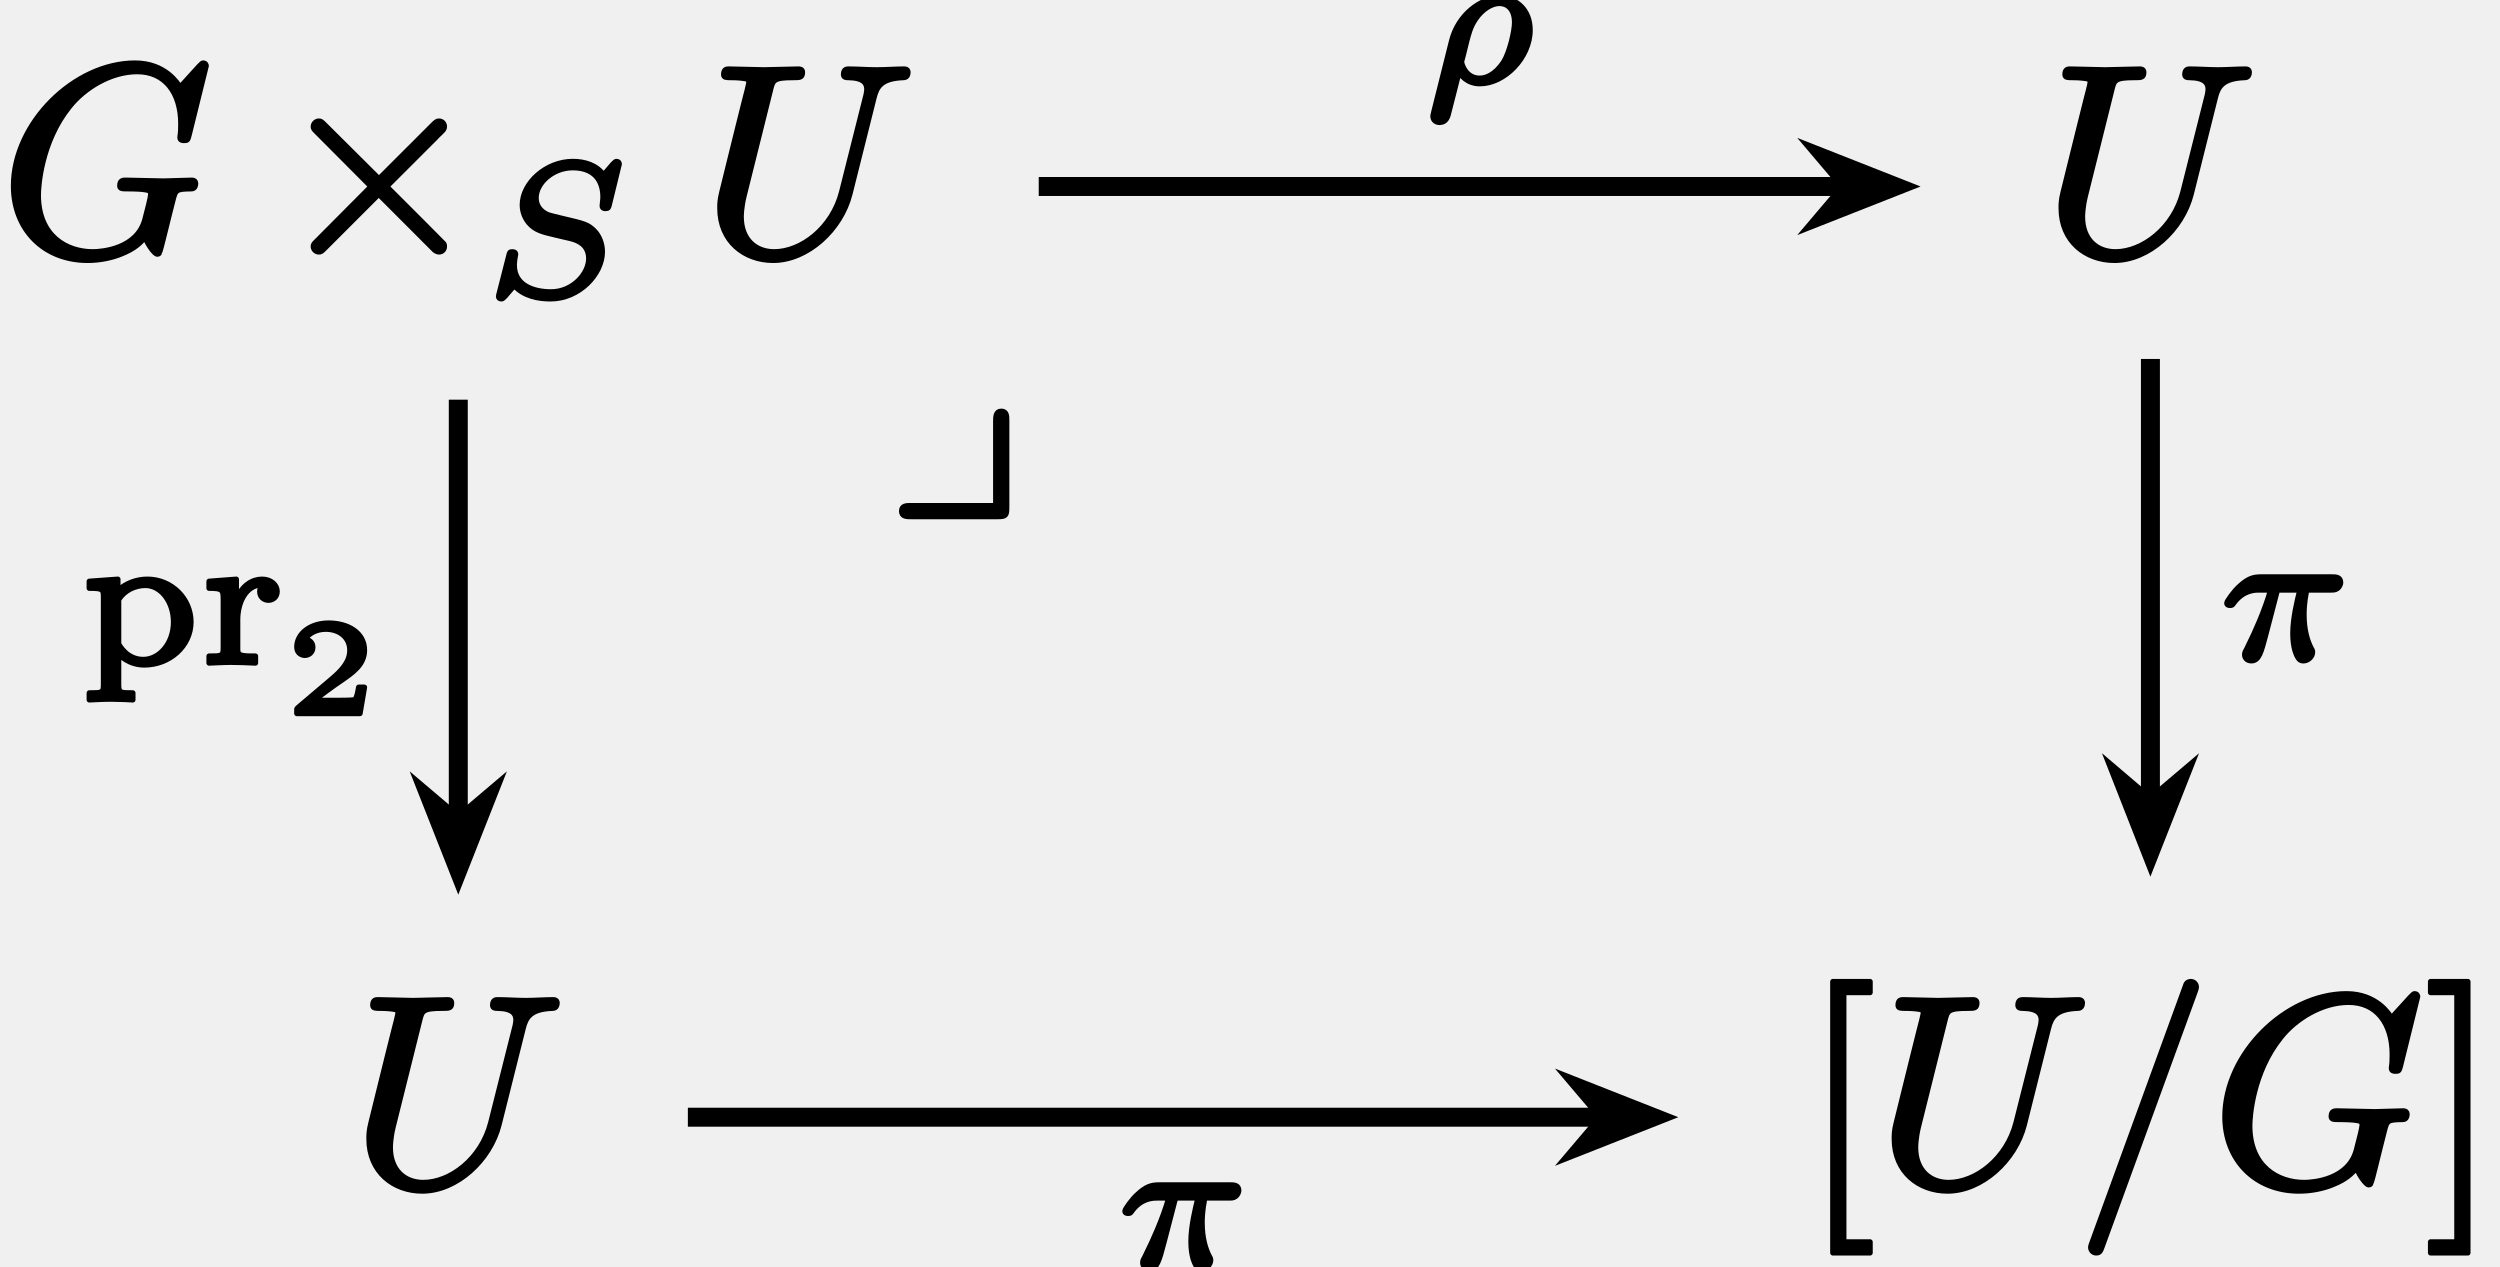
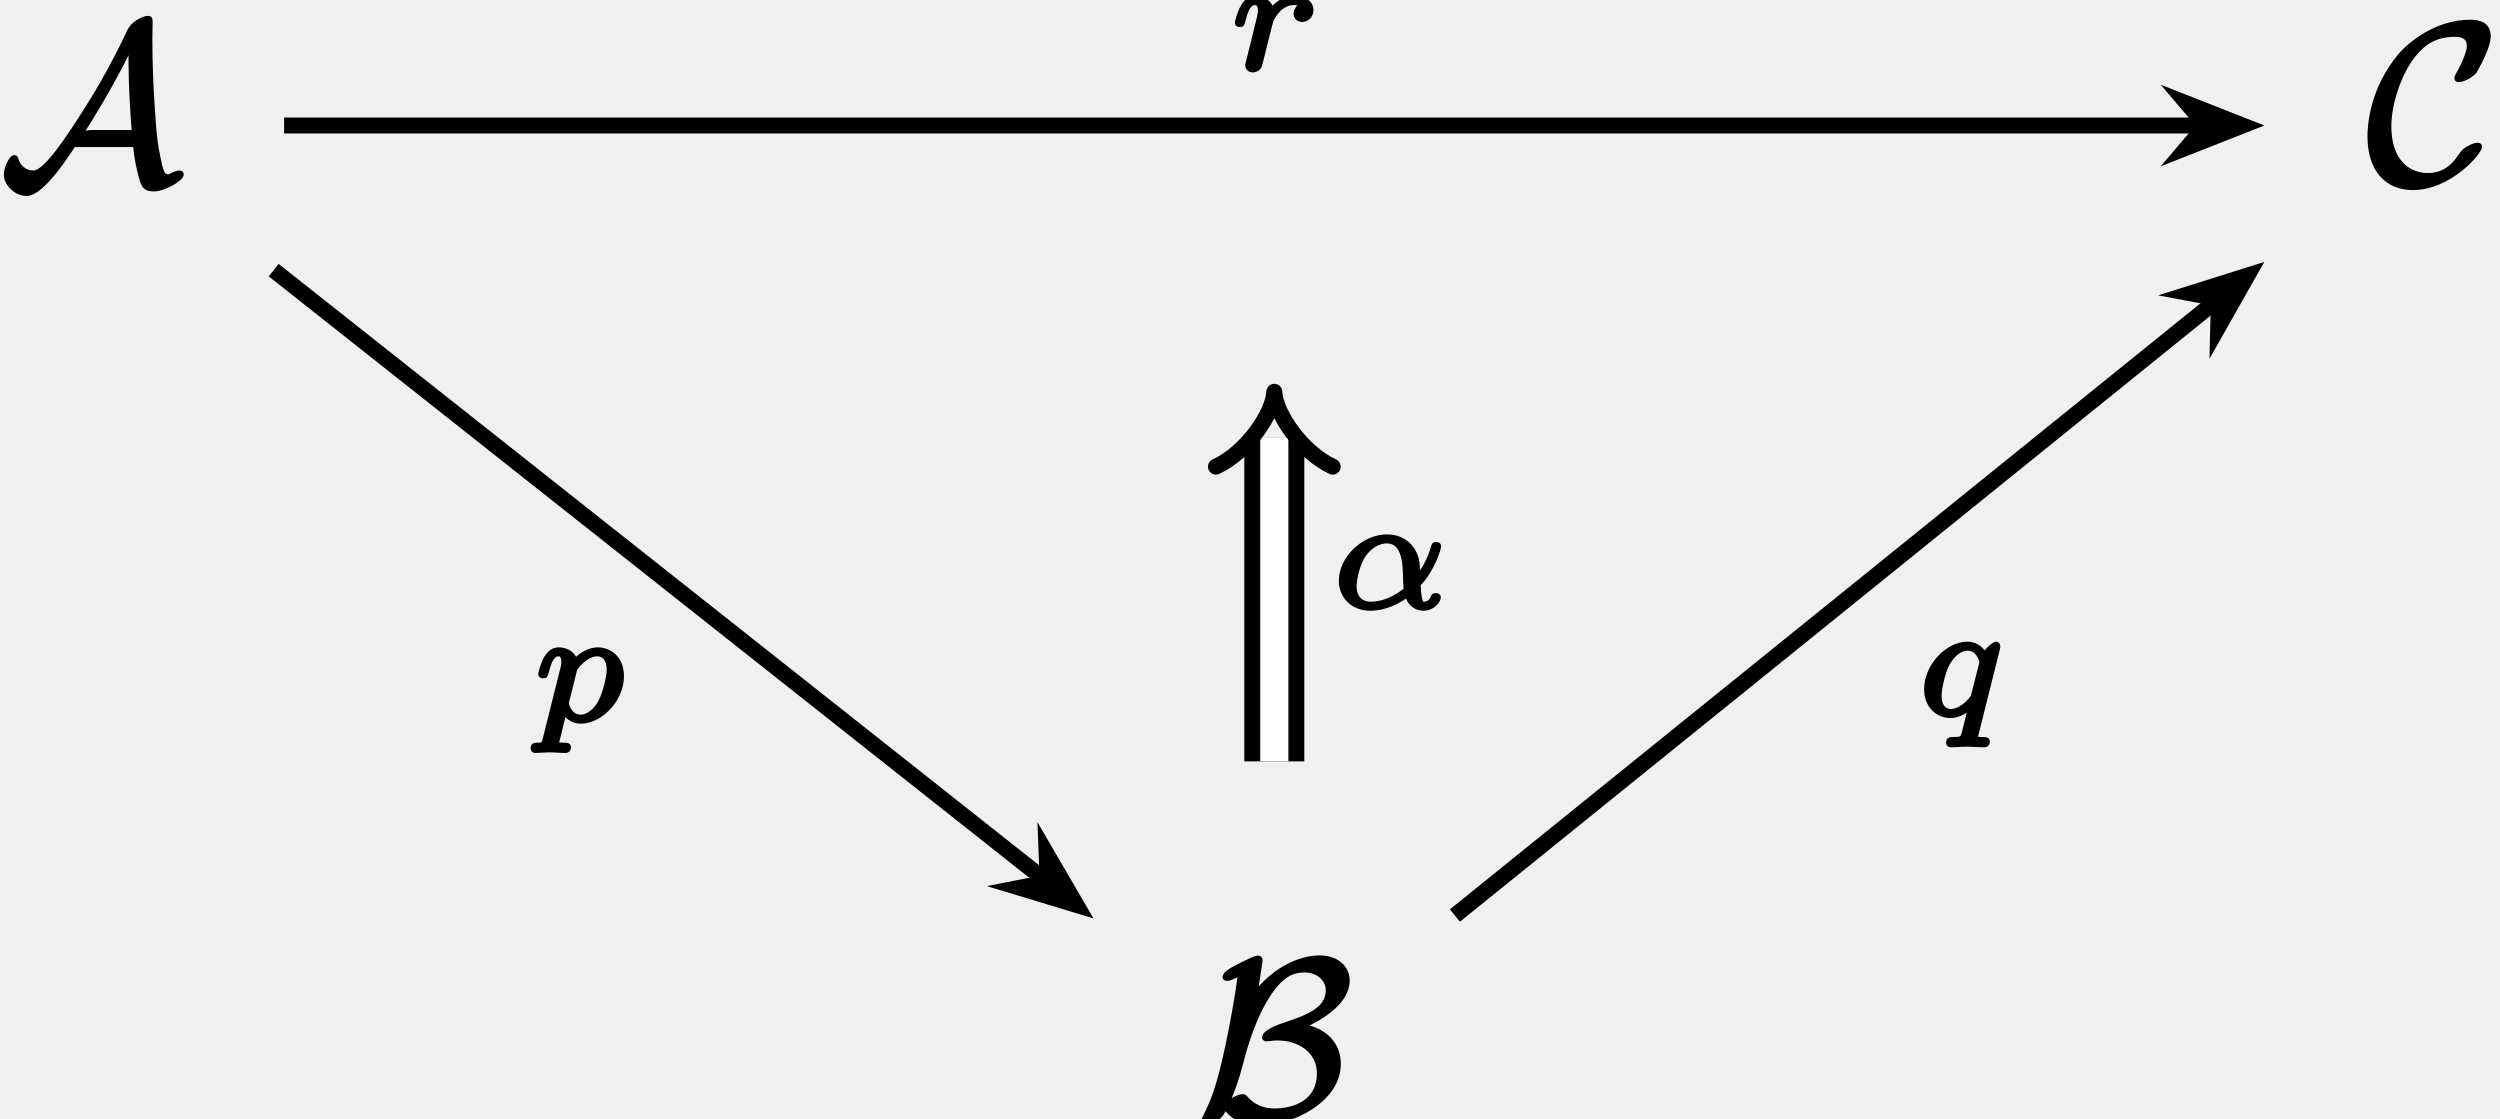
- <svg xmlns="http://www.w3.org/2000/svg" xmlns:xlink="http://www.w3.org/1999/xlink" version="1.1" width="91.843pt" height="46.54pt" viewBox="-65.719 -67.863 91.843 46.54">
+ <svg xmlns="http://www.w3.org/2000/svg" xmlns:xlink="http://www.w3.org/1999/xlink" version="1.1" width="109.517pt" height="48.986pt" viewBox="-65.719 -67.541 109.517 48.986">
  <defs>
-     <path id="g0-121" d="M4.413-3.308C4.413-3.477 4.413-3.646 4.214-3.646S4.015-3.437 4.015-3.268V-.179H.907C.727-.179 .558-.179 .558 .02S.737 .219 .907 .219H4.065C4.384 .219 4.413 .189 4.413-.12V-3.308Z" />
-     <path id="g3-25" d="M2.169-2.532H2.999C2.894-2.113 2.741-1.478 2.741-.928C2.741-.649 2.776-.46 2.817-.307C2.929 .042 3.02 .07 3.131 .07C3.292 .07 3.459-.077 3.459-.244C3.459-.3 3.445-.328 3.403-.398C3.271-.656 3.145-1.053 3.145-1.625C3.145-1.757 3.145-2.036 3.243-2.532H4.115C4.24-2.532 4.296-2.532 4.373-2.587C4.47-2.657 4.491-2.769 4.491-2.803C4.491-3.006 4.31-3.006 4.191-3.006H1.562C1.276-3.006 1.081-2.943 .767-2.65C.586-2.49 .314-2.113 .314-2.05C.314-1.967 .404-1.967 .432-1.967C.509-1.967 .516-1.981 .558-2.043C.914-2.532 1.346-2.532 1.499-2.532H1.925C1.709-1.764 1.332-.941 1.123-.523C1.081-.432 1.011-.286 .99-.258C.983-.23 .969-.202 .969-.153C.969-.042 1.053 .07 1.213 .07C1.492 .07 1.569-.244 1.736-.872L2.169-2.532Z" />
-     <path id="g3-26" d="M.377 1.123C.349 1.227 .349 1.262 .349 1.269C.349 1.423 .474 1.492 .586 1.492C.837 1.492 .893 1.283 .941 1.06C1.039 .697 1.234-.098 1.304-.363C1.367-.258 1.59 .07 2.071 .07C2.964 .07 3.912-.879 3.912-1.897C3.912-2.636 3.417-3.075 2.803-3.075C2.12-3.075 1.276-2.476 1.032-1.492L.377 1.123ZM2.064-.126C1.548-.126 1.395-.642 1.395-.732C1.395-.746 1.437-.9 1.458-.983C1.667-1.841 1.709-2.001 1.911-2.308C2.162-2.678 2.511-2.88 2.79-2.88C3.075-2.88 3.347-2.678 3.347-2.176C3.347-1.855 3.166-1.081 2.95-.732C2.629-.237 2.28-.126 2.064-.126Z" />
-     <path id="g3-83" d="M4.951-4.812C4.951-4.847 4.931-4.903 4.861-4.903C4.819-4.903 4.812-4.896 4.721-4.805L4.38-4.407C4.115-4.777 3.675-4.903 3.25-4.903C2.267-4.903 1.395-4.108 1.395-3.306C1.395-3.201 1.416-2.922 1.625-2.664C1.862-2.385 2.12-2.322 2.594-2.211C2.734-2.176 3.082-2.099 3.187-2.071C3.41-2.015 3.836-1.862 3.836-1.339C3.836-.774 3.243-.112 2.448-.112C1.834-.112 1.095-.328 1.095-1.102C1.095-1.172 1.109-1.325 1.137-1.451C1.144-1.478 1.144-1.485 1.144-1.492C1.144-1.583 1.06-1.583 1.032-1.583C.934-1.583 .928-1.569 .9-1.444L.544-.049C.537-.021 .523 .021 .523 .056C.523 .098 .551 .139 .621 .139C.663 .139 .669 .133 .76 .042C.837-.042 1.018-.265 1.095-.349C1.465 .056 2.008 .139 2.427 .139C3.48 .139 4.331-.767 4.331-1.59C4.331-1.897 4.205-2.176 4.052-2.336C3.808-2.587 3.703-2.615 2.803-2.824C2.657-2.859 2.427-2.915 2.364-2.936C2.19-2.999 1.897-3.173 1.897-3.571C1.897-4.122 2.518-4.679 3.243-4.679C3.996-4.679 4.359-4.254 4.359-3.592C4.359-3.501 4.331-3.34 4.331-3.278C4.331-3.18 4.414-3.18 4.449-3.18C4.554-3.18 4.561-3.215 4.589-3.333L4.951-4.812Z" />
-     <path id="g6-50" d="M2.934-.961H2.725C2.71-.867 2.66-.558 2.58-.508C2.54-.478 2.122-.478 2.047-.478H1.071C1.4-.722 1.768-1.001 2.067-1.2C2.516-1.509 2.934-1.798 2.934-2.326C2.934-2.964 2.331-3.318 1.619-3.318C.946-3.318 .453-2.929 .453-2.441C.453-2.182 .672-2.137 .742-2.137C.877-2.137 1.036-2.227 1.036-2.431C1.036-2.61 .907-2.71 .752-2.725C.892-2.949 1.181-3.098 1.514-3.098C1.998-3.098 2.401-2.809 2.401-2.321C2.401-1.903 2.112-1.584 1.729-1.26L.513-.229C.463-.184 .458-.184 .453-.149V0H2.77L2.934-.961Z" />
-     <path id="g4-91" d="M2.54 2.491V2.092H1.574V-7.073H2.54V-7.472H1.176V2.491H2.54Z" />
-     <path id="g4-93" d="M1.584-7.472H.219V-7.073H1.186V2.092H.219V2.491H1.584V-7.472Z" />
-     <path id="g1-2" d="M3.875-2.77L1.883-4.752C1.763-4.872 1.743-4.892 1.664-4.892C1.564-4.892 1.465-4.802 1.465-4.692C1.465-4.623 1.484-4.603 1.594-4.493L3.587-2.491L1.594-.488C1.484-.379 1.465-.359 1.465-.289C1.465-.179 1.564-.09 1.664-.09C1.743-.09 1.763-.11 1.883-.229L3.866-2.212L5.928-.149C5.948-.139 6.017-.09 6.077-.09C6.197-.09 6.276-.179 6.276-.289C6.276-.309 6.276-.349 6.247-.399C6.237-.418 4.653-1.983 4.154-2.491L5.978-4.314C6.027-4.374 6.177-4.503 6.227-4.563C6.237-4.583 6.276-4.623 6.276-4.692C6.276-4.802 6.197-4.892 6.077-4.892C5.998-4.892 5.958-4.852 5.848-4.742L3.875-2.77Z" />
-     <path id="g5-112" d="M1.939 1.102C1.485 1.102 1.416 1.102 1.416 .802V-.335C1.451-.3 1.778 .07 2.364 .07C3.285 .07 4.073-.621 4.073-1.506C4.073-2.364 3.361-3.075 2.476-3.075C2.078-3.075 1.674-2.929 1.388-2.65V-3.075L.342-2.999V-2.748C.83-2.748 .865-2.713 .865-2.42V.802C.865 1.102 .795 1.102 .342 1.102V1.353C.356 1.353 .844 1.325 1.137 1.325C1.395 1.325 1.876 1.346 1.939 1.353V1.102ZM1.416-2.322C1.625-2.671 2.029-2.852 2.399-2.852C2.985-2.852 3.438-2.239 3.438-1.506C3.438-.711 2.915-.126 2.322-.126C1.709-.126 1.437-.663 1.416-.704V-2.322Z" />
-     <path id="g5-114" d="M1.388-1.59C1.388-2.176 1.66-2.88 2.322-2.88C2.26-2.831 2.204-2.741 2.204-2.629C2.204-2.399 2.385-2.308 2.518-2.308C2.685-2.308 2.838-2.42 2.838-2.629C2.838-2.866 2.615-3.075 2.287-3.075C1.939-3.075 1.555-2.859 1.346-2.329H1.339V-3.075L.342-2.999V-2.748C.809-2.748 .865-2.699 .865-2.357V-.551C.865-.251 .795-.251 .342-.251V0C.377 0 .851-.028 1.137-.028C1.437-.028 1.743-.014 2.043 0V-.251H1.904C1.388-.251 1.388-.328 1.388-.565V-1.59Z" />
-     <path id="g2-61" d="M4.374-7.093C4.423-7.223 4.423-7.263 4.423-7.273C4.423-7.382 4.334-7.472 4.224-7.472C4.154-7.472 4.085-7.442 4.055-7.382L.598 2.112C.548 2.242 .548 2.281 .548 2.291C.548 2.401 .638 2.491 .747 2.491C.877 2.491 .907 2.421 .966 2.252L4.374-7.093Z" />
-     <path id="g2-71" d="M7.572-6.924C7.572-6.954 7.552-7.024 7.462-7.024C7.432-7.024 7.422-7.014 7.313-6.904L6.615-6.137C6.526-6.276 6.067-7.024 4.961-7.024C2.74-7.024 .498-4.822 .498-2.511C.498-.927 1.604 .219 3.218 .219C3.656 .219 4.105 .13 4.463-.02C4.961-.219 5.151-.428 5.33-.628C5.42-.379 5.679-.01 5.778-.01C5.828-.01 5.848-.04 5.848-.05C5.868-.07 5.968-.448 6.017-.658L6.207-1.425C6.247-1.594 6.296-1.763 6.336-1.933C6.446-2.381 6.456-2.401 7.024-2.411C7.073-2.411 7.183-2.421 7.183-2.61C7.183-2.68 7.133-2.72 7.054-2.72C6.824-2.72 6.237-2.69 6.007-2.69C5.699-2.69 4.922-2.72 4.613-2.72C4.523-2.72 4.403-2.72 4.403-2.521C4.403-2.411 4.483-2.411 4.702-2.411C4.712-2.411 5.001-2.411 5.23-2.391C5.489-2.361 5.539-2.331 5.539-2.202C5.539-2.112 5.43-1.664 5.33-1.295C5.051-.199 3.756-.09 3.407-.09C2.451-.09 1.405-.658 1.405-2.182C1.405-2.491 1.504-4.134 2.55-5.43C3.088-6.107 4.055-6.715 5.041-6.715C6.057-6.715 6.645-5.948 6.645-4.792C6.645-4.394 6.615-4.384 6.615-4.284S6.725-4.184 6.765-4.184C6.894-4.184 6.894-4.204 6.944-4.384L7.572-6.924Z" />
-     <path id="g2-85" d="M6.326-5.758C6.426-6.167 6.605-6.466 7.402-6.496C7.452-6.496 7.572-6.506 7.572-6.695C7.572-6.705 7.572-6.804 7.442-6.804C7.113-6.804 6.765-6.775 6.426-6.775S5.719-6.804 5.39-6.804C5.33-6.804 5.21-6.804 5.21-6.605C5.21-6.496 5.31-6.496 5.39-6.496C5.958-6.486 6.067-6.276 6.067-6.057C6.067-6.027 6.047-5.878 6.037-5.848L5.141-2.291C4.802-.956 3.656-.09 2.66-.09C1.983-.09 1.445-.528 1.445-1.385C1.445-1.405 1.445-1.724 1.554-2.162L2.521-6.037C2.61-6.396 2.63-6.496 3.357-6.496C3.616-6.496 3.696-6.496 3.696-6.695C3.696-6.804 3.587-6.804 3.557-6.804C3.278-6.804 2.56-6.775 2.281-6.775C1.993-6.775 1.285-6.804 .996-6.804C.917-6.804 .807-6.804 .807-6.605C.807-6.496 .897-6.496 1.086-6.496C1.106-6.496 1.295-6.496 1.465-6.476C1.644-6.456 1.733-6.446 1.733-6.316C1.733-6.257 1.624-5.838 1.564-5.609L1.345-4.732C1.255-4.344 .777-2.461 .737-2.271C.667-1.993 .667-1.843 .667-1.694C.667-.478 1.574 .219 2.62 .219C3.875 .219 5.111-.907 5.44-2.222L6.326-5.758Z" />
+     <path id="g1-11" d="M3.815-.983C4.456-1.646 4.714-2.573 4.714-2.65C4.714-2.741 4.631-2.741 4.596-2.741C4.498-2.741 4.498-2.72 4.449-2.566C4.324-2.106 4.094-1.681 3.801-1.304C3.794-1.409 3.78-1.876 3.766-1.939C3.661-2.629 3.138-3.075 2.441-3.075C1.416-3.075 .432-2.12 .432-1.144C.432-.502 .9 .07 1.709 .07C2.35 .07 2.929-.223 3.32-.523C3.48-.014 3.836 .07 4.045 .07C4.449 .07 4.7-.272 4.7-.418C4.7-.502 4.617-.502 4.582-.502C4.491-.502 4.477-.474 4.463-.432C4.366-.167 4.149-.126 4.066-.126C3.968-.126 3.85-.126 3.815-.983ZM3.271-.746C2.587-.188 1.995-.126 1.73-.126C1.269-.126 1.011-.432 1.011-.9C1.011-1.102 1.109-1.862 1.471-2.343C1.792-2.762 2.19-2.88 2.434-2.88C2.992-2.88 3.152-2.343 3.208-1.911C3.25-1.611 3.236-1.116 3.271-.746Z" />
+     <path id="g1-112" d="M.523 .851C.474 1.046 .46 1.102 .181 1.102C.091 1.102-.007 1.102-.007 1.248C-.007 1.325 .056 1.353 .091 1.353C.272 1.353 .502 1.325 .69 1.325C.928 1.325 1.193 1.353 1.423 1.353C1.485 1.353 1.562 1.332 1.562 1.2C1.562 1.102 1.465 1.102 1.381 1.102C1.227 1.102 1.039 1.102 1.039 1.018C1.039 .983 1.088 .802 1.116 .697C1.2 .328 1.297-.049 1.374-.342C1.458-.202 1.674 .07 2.092 .07C2.943 .07 3.884-.872 3.884-1.911C3.884-2.727 3.32-3.075 2.838-3.075C2.406-3.075 2.036-2.783 1.848-2.587C1.73-2.985 1.339-3.075 1.13-3.075C.858-3.075 .69-2.894 .579-2.706C.439-2.469 .328-2.05 .328-2.008C.328-1.918 .425-1.918 .446-1.918C.544-1.918 .551-1.939 .6-2.127C.704-2.532 .837-2.88 1.109-2.88C1.29-2.88 1.339-2.727 1.339-2.538C1.339-2.462 1.325-2.371 1.318-2.329L.523 .851ZM1.841-2.239C2.246-2.776 2.594-2.88 2.817-2.88C3.089-2.88 3.327-2.678 3.327-2.204C3.327-1.918 3.173-1.206 2.964-.802C2.79-.46 2.448-.126 2.092-.126C1.597-.126 1.471-.663 1.471-.732C1.471-.76 1.485-.809 1.492-.837L1.841-2.239Z" />
+     <path id="g1-113" d="M3.55-2.873C3.557-2.901 3.564-2.943 3.564-2.978C3.564-3.02 3.536-3.075 3.473-3.075C3.403-3.075 3.11-2.838 2.971-2.615C2.901-2.755 2.671-3.075 2.225-3.075C1.332-3.075 .425-2.092 .425-1.088C.425-.411 .879 .07 1.478 .07C1.876 .07 2.204-.181 2.357-.314C2.35-.293 2.134 .586 2.106 .704C2.008 1.088 2.001 1.095 1.569 1.102C1.485 1.102 1.388 1.102 1.388 1.255C1.388 1.297 1.423 1.353 1.492 1.353C1.723 1.353 1.981 1.325 2.218 1.325S2.748 1.353 2.964 1.353C3.027 1.353 3.103 1.332 3.103 1.2C3.103 1.102 3.006 1.102 2.922 1.102C2.769 1.102 2.58 1.102 2.58 1.018C2.58 .997 2.58 .983 2.615 .865L3.55-2.873ZM2.497-.879C2.462-.76 2.462-.746 2.371-.635C2.099-.314 1.771-.126 1.499-.126C1.241-.126 .99-.307 .99-.802C.99-1.172 1.193-1.939 1.353-2.218C1.674-2.776 2.029-2.88 2.225-2.88C2.713-2.88 2.845-2.343 2.845-2.273C2.845-2.239 2.831-2.197 2.824-2.169L2.497-.879Z" />
+     <path id="g1-114" d="M1.639-1.409C1.646-1.451 1.806-2.078 1.82-2.113C1.834-2.169 2.036-2.518 2.26-2.685C2.336-2.741 2.525-2.88 2.824-2.88C2.894-2.88 3.068-2.873 3.208-2.783C2.985-2.72 2.901-2.525 2.901-2.399C2.901-2.246 3.02-2.141 3.18-2.141S3.571-2.273 3.571-2.566C3.571-2.929 3.187-3.075 2.831-3.075C2.469-3.075 2.155-2.929 1.848-2.58C1.723-3.006 1.297-3.075 1.13-3.075C.872-3.075 .697-2.915 .586-2.72C.425-2.448 .328-2.043 .328-2.008C.328-1.918 .425-1.918 .446-1.918C.544-1.918 .551-1.939 .6-2.127C.704-2.552 .837-2.88 1.109-2.88C1.29-2.88 1.339-2.727 1.339-2.538C1.339-2.406 1.276-2.148 1.227-1.96S1.109-1.485 1.074-1.332L.851-.439C.823-.349 .781-.174 .781-.153C.781 0 .907 .07 1.018 .07C1.123 .07 1.262 .007 1.318-.133C1.332-.174 1.409-.481 1.451-.656L1.639-1.409Z" />
+     <path id="g0-65" d="M5.928-1.644C5.978-1.016 6.097-.558 6.147-.369C6.257 .08 6.306 .299 6.735 .299C7.183 .299 7.95-.149 7.95-.349C7.95-.399 7.91-.418 7.861-.418C7.731-.418 7.522-.309 7.492-.289C7.422-.249 7.402-.249 7.382-.249C7.103-.249 7.044-.518 6.924-1.116C6.854-1.445 6.765-1.843 6.685-3.208C6.615-4.224 6.575-5.24 6.575-6.257C6.575-6.496 6.585-6.755 6.585-6.994C6.585-7.153 6.585-7.193 6.476-7.193C6.336-7.193 5.928-7.024 5.748-6.755L5.679-6.645C4.892-4.961 4.154-3.756 3.636-2.949C3.049-2.042 2.012-.418 1.474-.418C1.106-.418 .797-.658 .707-1.016C.697-1.036 .677-1.096 .638-1.096C.488-1.096 .269-.618 .269-.339C.269 .06 .697 .498 1.166 .498C1.853 .498 2.999-1.295 3.218-1.644H5.928ZM5.729-5.968V-5.39C5.729-4.812 5.748-4.234 5.778-3.656C5.788-3.457 5.828-2.71 5.878-2.192H4.055C3.895-2.192 3.746-2.192 3.487-2.032C4.184-3.108 4.762-4.144 4.822-4.254C5.32-5.141 5.589-5.719 5.719-5.968H5.729Z" />
+     <path id="g0-66" d="M2.79-6.765C2.809-6.874 2.809-6.894 2.809-6.924C2.809-6.994 2.79-7.024 2.7-7.024C2.59-7.024 2.291-6.874 2.092-6.775C1.634-6.545 1.255-6.356 1.255-6.177C1.255-6.117 1.325-6.117 1.365-6.117C1.484-6.117 1.743-6.257 1.933-6.346C1.813-5.37 1.574-4.095 1.395-3.238C1.026-1.544 .837-.936 .349 .03C.299 .12 .299 .139 .299 .149C.299 .219 .379 .219 .399 .219C.558 .219 .976 .04 1.136-.239C1.265-.468 1.644-1.196 1.943-2.351C2.162-3.208 2.54-4.513 3.248-5.539C3.706-6.187 4.125-6.486 4.752-6.486C5.29-6.486 5.778-6.137 5.778-5.609C5.778-4.732 4.832-4.413 3.796-4.065C3.676-4.025 2.989-3.786 2.989-3.537C2.989-3.477 3.059-3.467 3.088-3.467C3.128-3.467 3.357-3.507 3.567-3.507C4.573-3.507 5.39-2.909 5.39-1.963C5.39-.727 4.334-.329 3.427-.329C2.66-.329 2.291-.747 2.162-.887C2.122-.936 2.112-.956 2.032-.956C1.813-.956 1.305-.648 1.305-.468C1.305-.438 1.694 .219 2.77 .219C4.174 .219 6.237-.777 6.237-2.381C6.237-3.218 5.679-3.846 4.663-4.035C5.46-4.374 6.625-5.091 6.625-6.027C6.625-6.605 6.147-7.034 5.41-7.034C5.071-7.034 3.796-6.944 2.59-5.45L2.79-6.765Z" />
+     <path id="g0-67" d="M4.941-1.564C4.941-1.624 4.892-1.634 4.842-1.634C4.672-1.634 4.433-1.484 4.423-1.484C4.224-1.355 4.184-1.285 4.065-1.116C3.756-.648 3.318-.309 2.67-.309C1.773-.309 .966-.956 .966-2.451C.966-3.347 1.325-4.533 1.853-5.32C2.291-5.958 2.829-6.476 3.856-6.476C4.234-6.476 4.473-6.336 4.473-5.968C4.473-5.619 4.105-4.912 3.985-4.712C3.925-4.603 3.925-4.583 3.925-4.563C3.925-4.493 3.975-4.493 4.035-4.493C4.234-4.493 4.603-4.712 4.722-4.872C4.742-4.912 5.32-5.888 5.32-6.396C5.32-6.944 4.872-7.024 4.513-7.024C3.068-7.024 1.883-6.077 1.425-5.519C.239-4.085 .12-2.54 .12-2.022C.12-.568 .857 .239 2.012 .239C3.616 .239 4.941-1.315 4.941-1.564Z" />
  </defs>
  <g id="page1">
-     <g transform="matrix(1 0 0 1 -67.04652 19.2544)">
-       <use stroke="#000" stroke-width="0.20" stroke-linejoin="round" x="1.328" y="-77.774" xlink:href="#g2-71" />
-       <use stroke="#000" stroke-width="0.20" stroke-linejoin="round" x="11.375" y="-77.774" xlink:href="#g1-2" />
-       <use stroke="#000" stroke-width="0.20" stroke-linejoin="round" x="19.123" y="-76.28" xlink:href="#g3-83" />
-       <use stroke="#000" stroke-width="0.20" stroke-linejoin="round" x="27.109" y="-77.774" xlink:href="#g2-85" />
+     <g transform="matrix(1 0 0 1 -63.02629 23.9037)">
+       <use stroke="#000" stroke-width="0.20" stroke-linejoin="round" x="-2.693" y="-83.457" xlink:href="#g0-65" />
    </g>
-     <g transform="matrix(1 0 0 1 -54.15582 19.2544)">
-       <use stroke="#000" stroke-width="0.20" stroke-linejoin="round" x="63.494" y="-77.774" xlink:href="#g2-85" />
+     <g transform="matrix(1 0 0 1 -61.9622 23.9037)">
+       <use stroke="#000" stroke-width="0.20" stroke-linejoin="round" x="99.934" y="-83.457" xlink:href="#g0-67" />
    </g>
-     <g transform="matrix(1 0 0 1 -54.15582 19.2544)">
-       <use stroke="#000" stroke-width="0.20" stroke-linejoin="round" x="1.328" y="-43.583" xlink:href="#g2-85" />
+     <g transform="matrix(1 0 0 1 -62.4721 23.9037)">
+       <use stroke="#000" stroke-width="0.20" stroke-linejoin="round" x="49.153" y="-42.458" xlink:href="#g0-66" />
    </g>
-     <g transform="matrix(1 0 0 1 -63.05382 19.2544)">
-       <use stroke="#000" stroke-width="0.20" stroke-linejoin="round" x="63.494" y="-43.583" xlink:href="#g4-91" />
-       <use stroke="#000" stroke-width="0.20" stroke-linejoin="round" x="66.261" y="-43.583" xlink:href="#g2-85" />
-       <use stroke="#000" stroke-width="0.20" stroke-linejoin="round" x="73.596" y="-43.583" xlink:href="#g2-61" />
-       <use stroke="#000" stroke-width="0.20" stroke-linejoin="round" x="78.577" y="-43.583" xlink:href="#g2-71" />
-       <use stroke="#000" stroke-width="0.20" stroke-linejoin="round" x="86.411" y="-43.583" xlink:href="#g4-93" />
+     <path d="M-53.273-62.043H30.738" stroke="#000" fill="none" stroke-width=".697" stroke-miterlimit="10" />
+     <path d="M32.523-62.043L30.102-62.996L30.914-62.043L30.102-61.09Z" />
+     <path d="M32.523-62.043L30.102-62.996L30.914-62.043L30.102-61.09Z" stroke="#000" fill="none" stroke-width=".697" stroke-miterlimit="10" />
+     <g transform="matrix(1 0 0 1 -.8927 -22.08)">
+       <use stroke="#000" stroke-width="0.20" stroke-linejoin="round" x="-10.959" y="-42.458" xlink:href="#g1-114" />
    </g>
-     <path d="M-27.559-61.012H2.106" stroke="#000" fill="none" stroke-width=".697" stroke-miterlimit="10" />
-     <path d="M3.887-61.012L1.469-61.965L2.277-61.012L1.469-60.059Z" />
-     <path d="M3.887-61.012L1.469-61.965L2.277-61.012L1.469-60.059Z" stroke="#000" fill="none" stroke-width=".697" stroke-miterlimit="10" />
-     <g transform="matrix(1 0 0 1 6.3749 -21.2774)">
-       <use stroke="#000" stroke-width="0.20" stroke-linejoin="round" x="-19.797" y="-43.583" xlink:href="#g3-26" />
+     <path d="M-53.73-55.707L-19.961-29.004" stroke="#000" fill="none" stroke-width=".697" stroke-miterlimit="10" />
+     <path d="M-18.563-27.898L-19.871-30.145L-19.824-28.895L-21.051-28.652Z" />
+     <path d="M-18.563-27.898L-19.871-30.145L-19.824-28.895L-21.051-28.652Z" stroke="#000" fill="none" stroke-width=".697" stroke-miterlimit="10" />
+     <g transform="matrix(1 0 0 1 -31.4099 6.4498)">
+       <use stroke="#000" stroke-width="0.20" stroke-linejoin="round" x="-10.959" y="-42.458" xlink:href="#g1-112" />
    </g>
-     <path d="M-48.883-53.18V-37.727" stroke="#000" fill="none" stroke-width=".697" stroke-miterlimit="10" />
-     <path d="M-48.883-35.945L-47.93-38.363L-48.883-37.555L-49.836-38.363Z" />
-     <path d="M-48.883-35.945L-47.93-38.363L-48.883-37.555L-49.836-38.363Z" stroke="#000" fill="none" stroke-width=".697" stroke-miterlimit="10" />
-     <g transform="matrix(1 0 0 1 -42.9824 .0761)">
-       <use stroke="#000" stroke-width="0.20" stroke-linejoin="round" x="-19.797" y="-43.583" xlink:href="#g5-112" />
-       <use stroke="#000" stroke-width="0.20" stroke-linejoin="round" x="-15.396" y="-43.583" xlink:href="#g5-114" />
-       <use stroke="#000" stroke-width="0.20" stroke-linejoin="round" x="-12.283" y="-41.729" xlink:href="#g6-50" />
+     <path d="M-1.984-27.434L31.348-54.348" stroke="#000" fill="none" stroke-width=".697" stroke-miterlimit="10" />
+     <path d="M32.734-55.469L30.254-54.688L31.484-54.457L31.453-53.207Z" />
+     <path d="M32.734-55.469L30.254-54.688L31.484-54.457L31.453-53.207Z" stroke="#000" fill="none" stroke-width=".697" stroke-miterlimit="10" />
+     <g transform="matrix(1 0 0 1 29.2033 6.2018)">
+       <use stroke="#000" stroke-width="0.20" stroke-linejoin="round" x="-10.959" y="-42.458" xlink:href="#g1-113" />
    </g>
-     <g transform="matrix(1 0 0 1 -13.3541 -5.5233)">
-       <use stroke="#000" stroke-width="0.20" stroke-linejoin="round" x="-19.797" y="-43.583" xlink:href="#g0-121" />
-     </g>
-     <path d="M13.281-54.676V-38.391" stroke="#000" fill="none" stroke-width=".697" stroke-miterlimit="10" />
-     <path d="M13.281-36.609L14.234-39.027L13.281-38.219L12.332-39.027Z" />
-     <path d="M13.281-36.609L14.234-39.027L13.281-38.219L12.332-39.027Z" stroke="#000" fill="none" stroke-width=".697" stroke-miterlimit="10" />
-     <g transform="matrix(1 0 0 1 35.5732 -.0761)">
-       <use stroke="#000" stroke-width="0.20" stroke-linejoin="round" x="-19.797" y="-43.583" xlink:href="#g3-25" />
-     </g>
-     <path d="M-40.449-26.82H-6.793" stroke="#000" fill="none" stroke-width=".697" stroke-miterlimit="10" />
-     <path d="M-5.012-26.82L-7.43-27.773L-6.621-26.82L-7.43-25.867Z" />
-     <path d="M-5.012-26.82L-7.43-27.773L-6.621-26.82L-7.43-25.867Z" stroke="#000" fill="none" stroke-width=".697" stroke-miterlimit="10" />
-     <g transform="matrix(1 0 0 1 -4.9072 22.2598)">
-       <use stroke="#000" stroke-width="0.20" stroke-linejoin="round" x="-19.797" y="-43.583" xlink:href="#g3-25" />
+     <path d="M-9.895-34.188V-48.391" stroke="#000" fill="none" stroke-width="2.628" stroke-miterlimit="10" />
+     <path d="M-9.895-34.188V-48.391" stroke="#fff" fill="none" stroke-width="1.233" stroke-miterlimit="10" />
+     <path d="M-12.453-47.098C-11.102-47.723-9.945-49.414-9.895-50.379C-9.848-49.414-8.688-47.723-7.336-47.098" stroke="#000" fill="none" stroke-width=".697" stroke-miterlimit="10" stroke-linecap="round" stroke-linejoin="round" />
+     <g transform="matrix(1 0 0 1 3.5575 1.5013)">
+       <use stroke="#000" stroke-width="0.20" stroke-linejoin="round" x="-10.959" y="-42.458" xlink:href="#g1-11" />
    </g>
  </g>
</svg>
